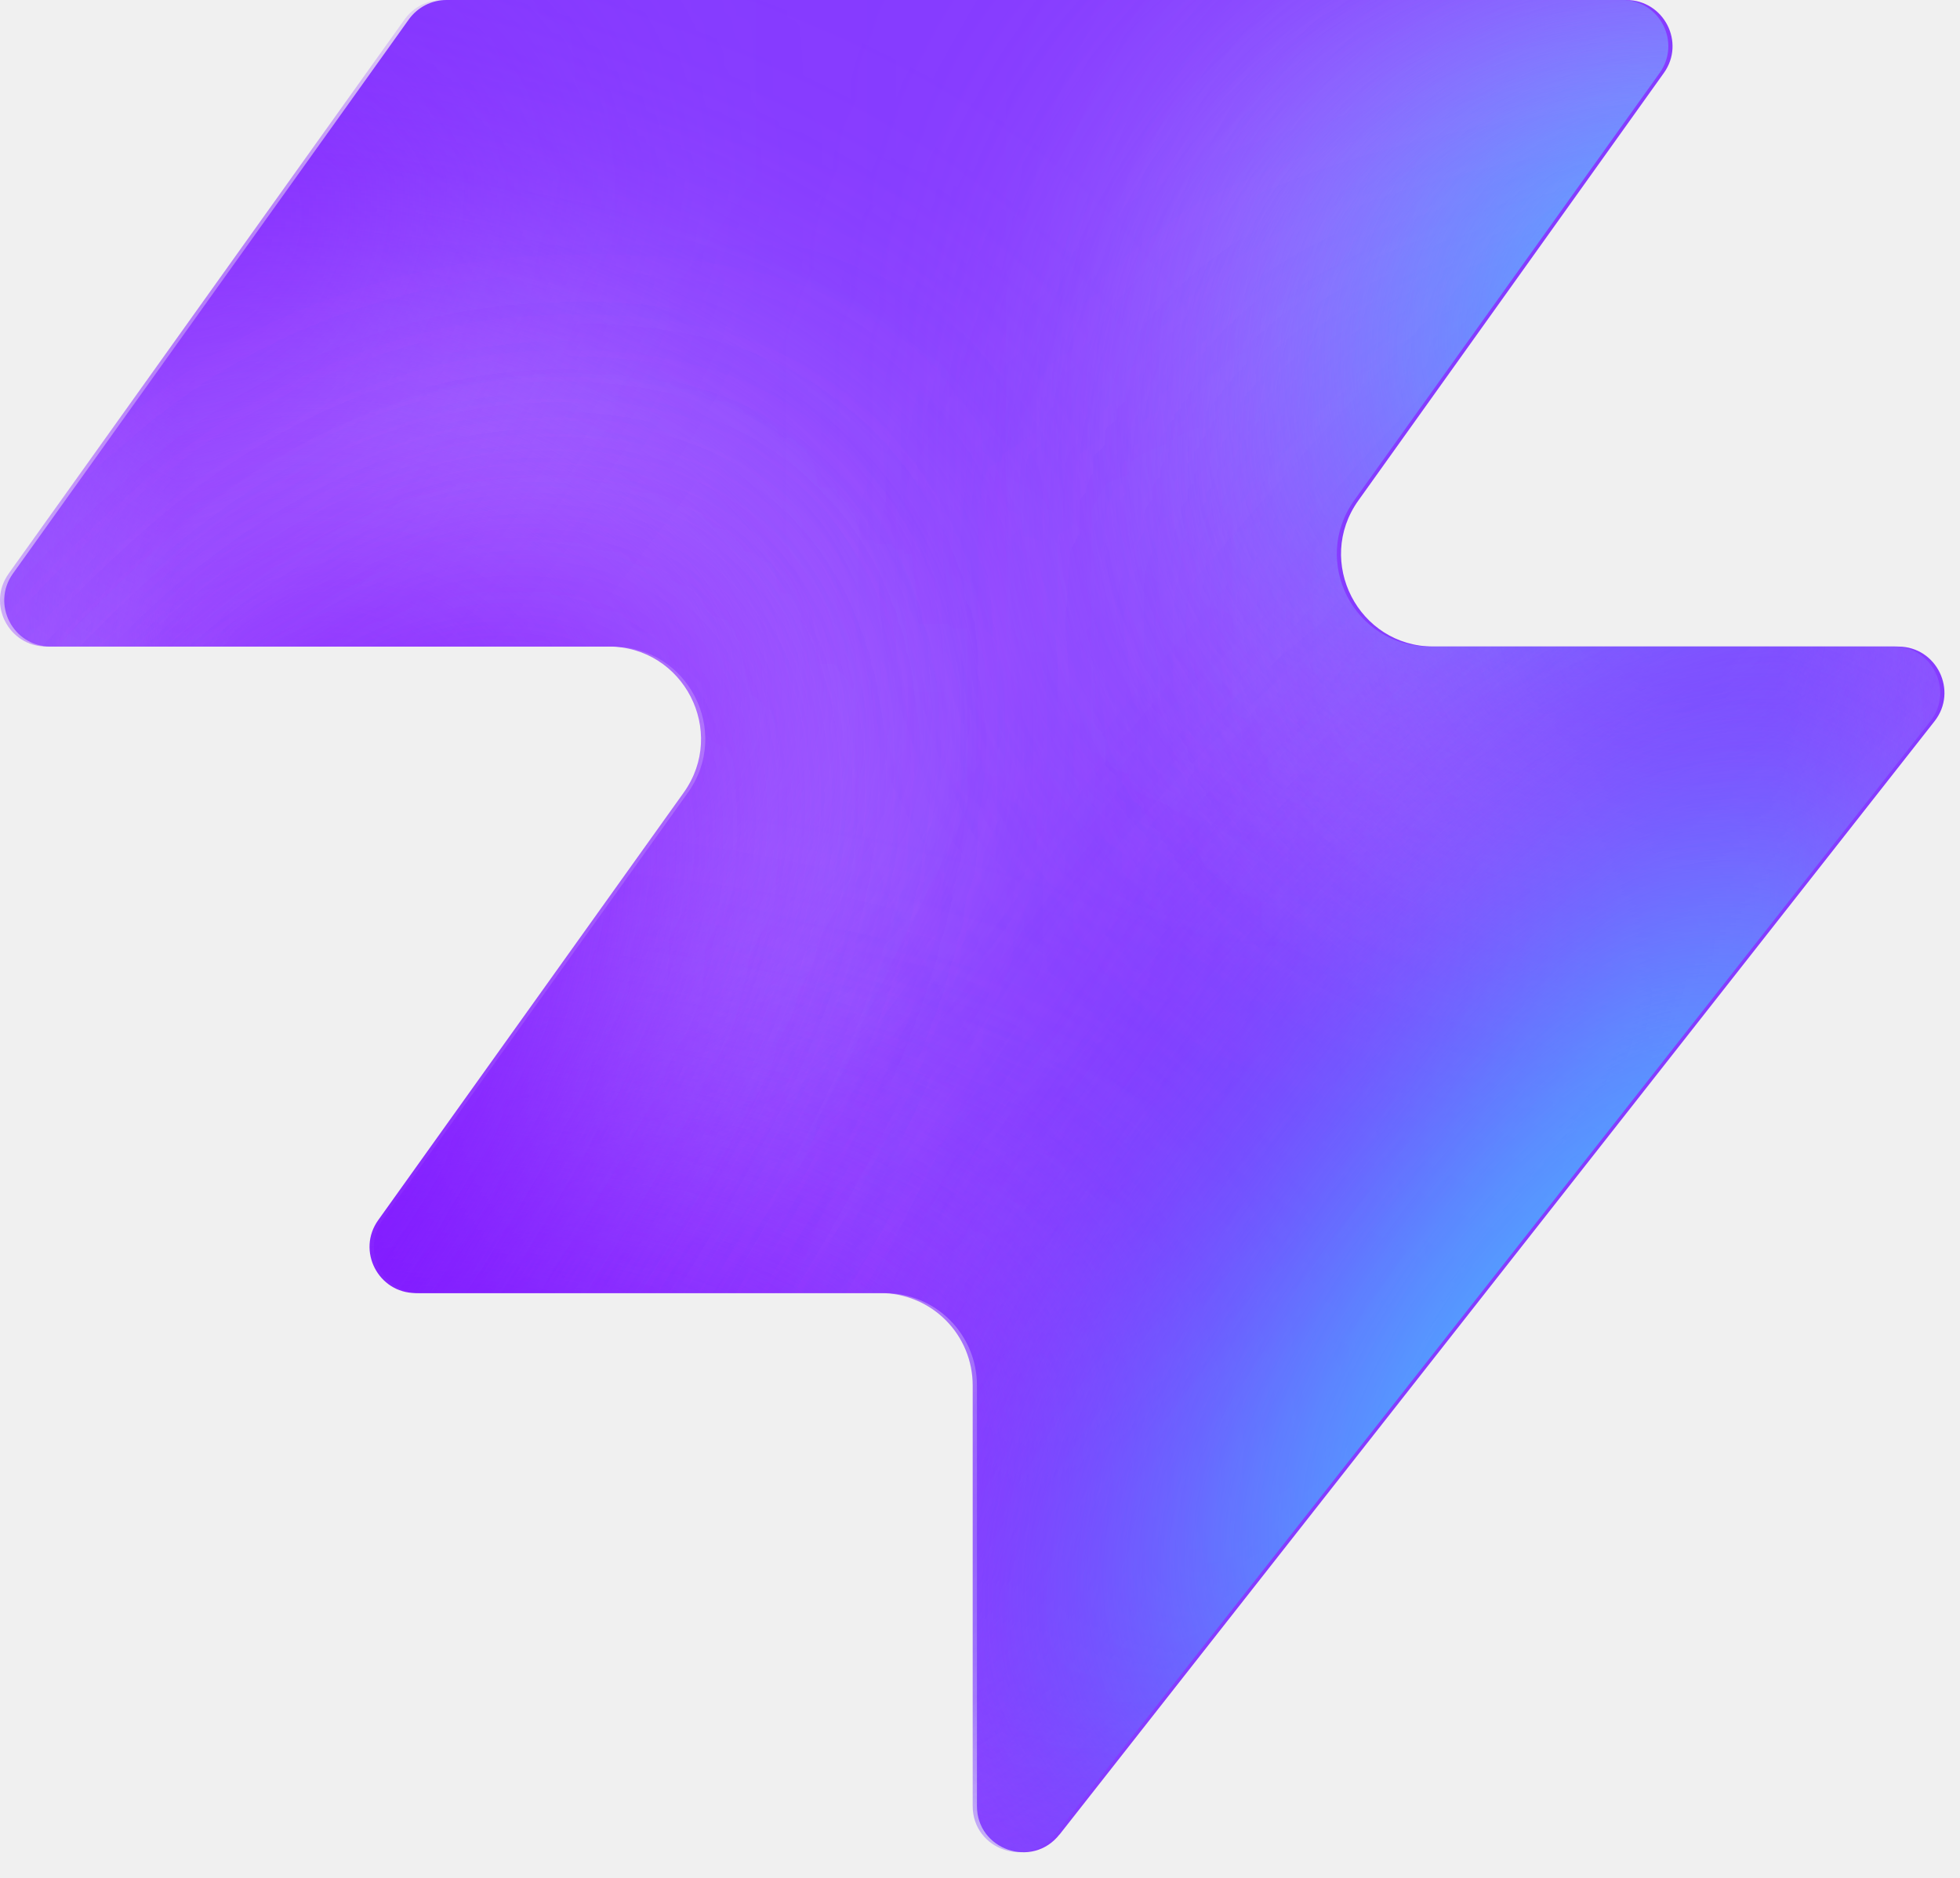
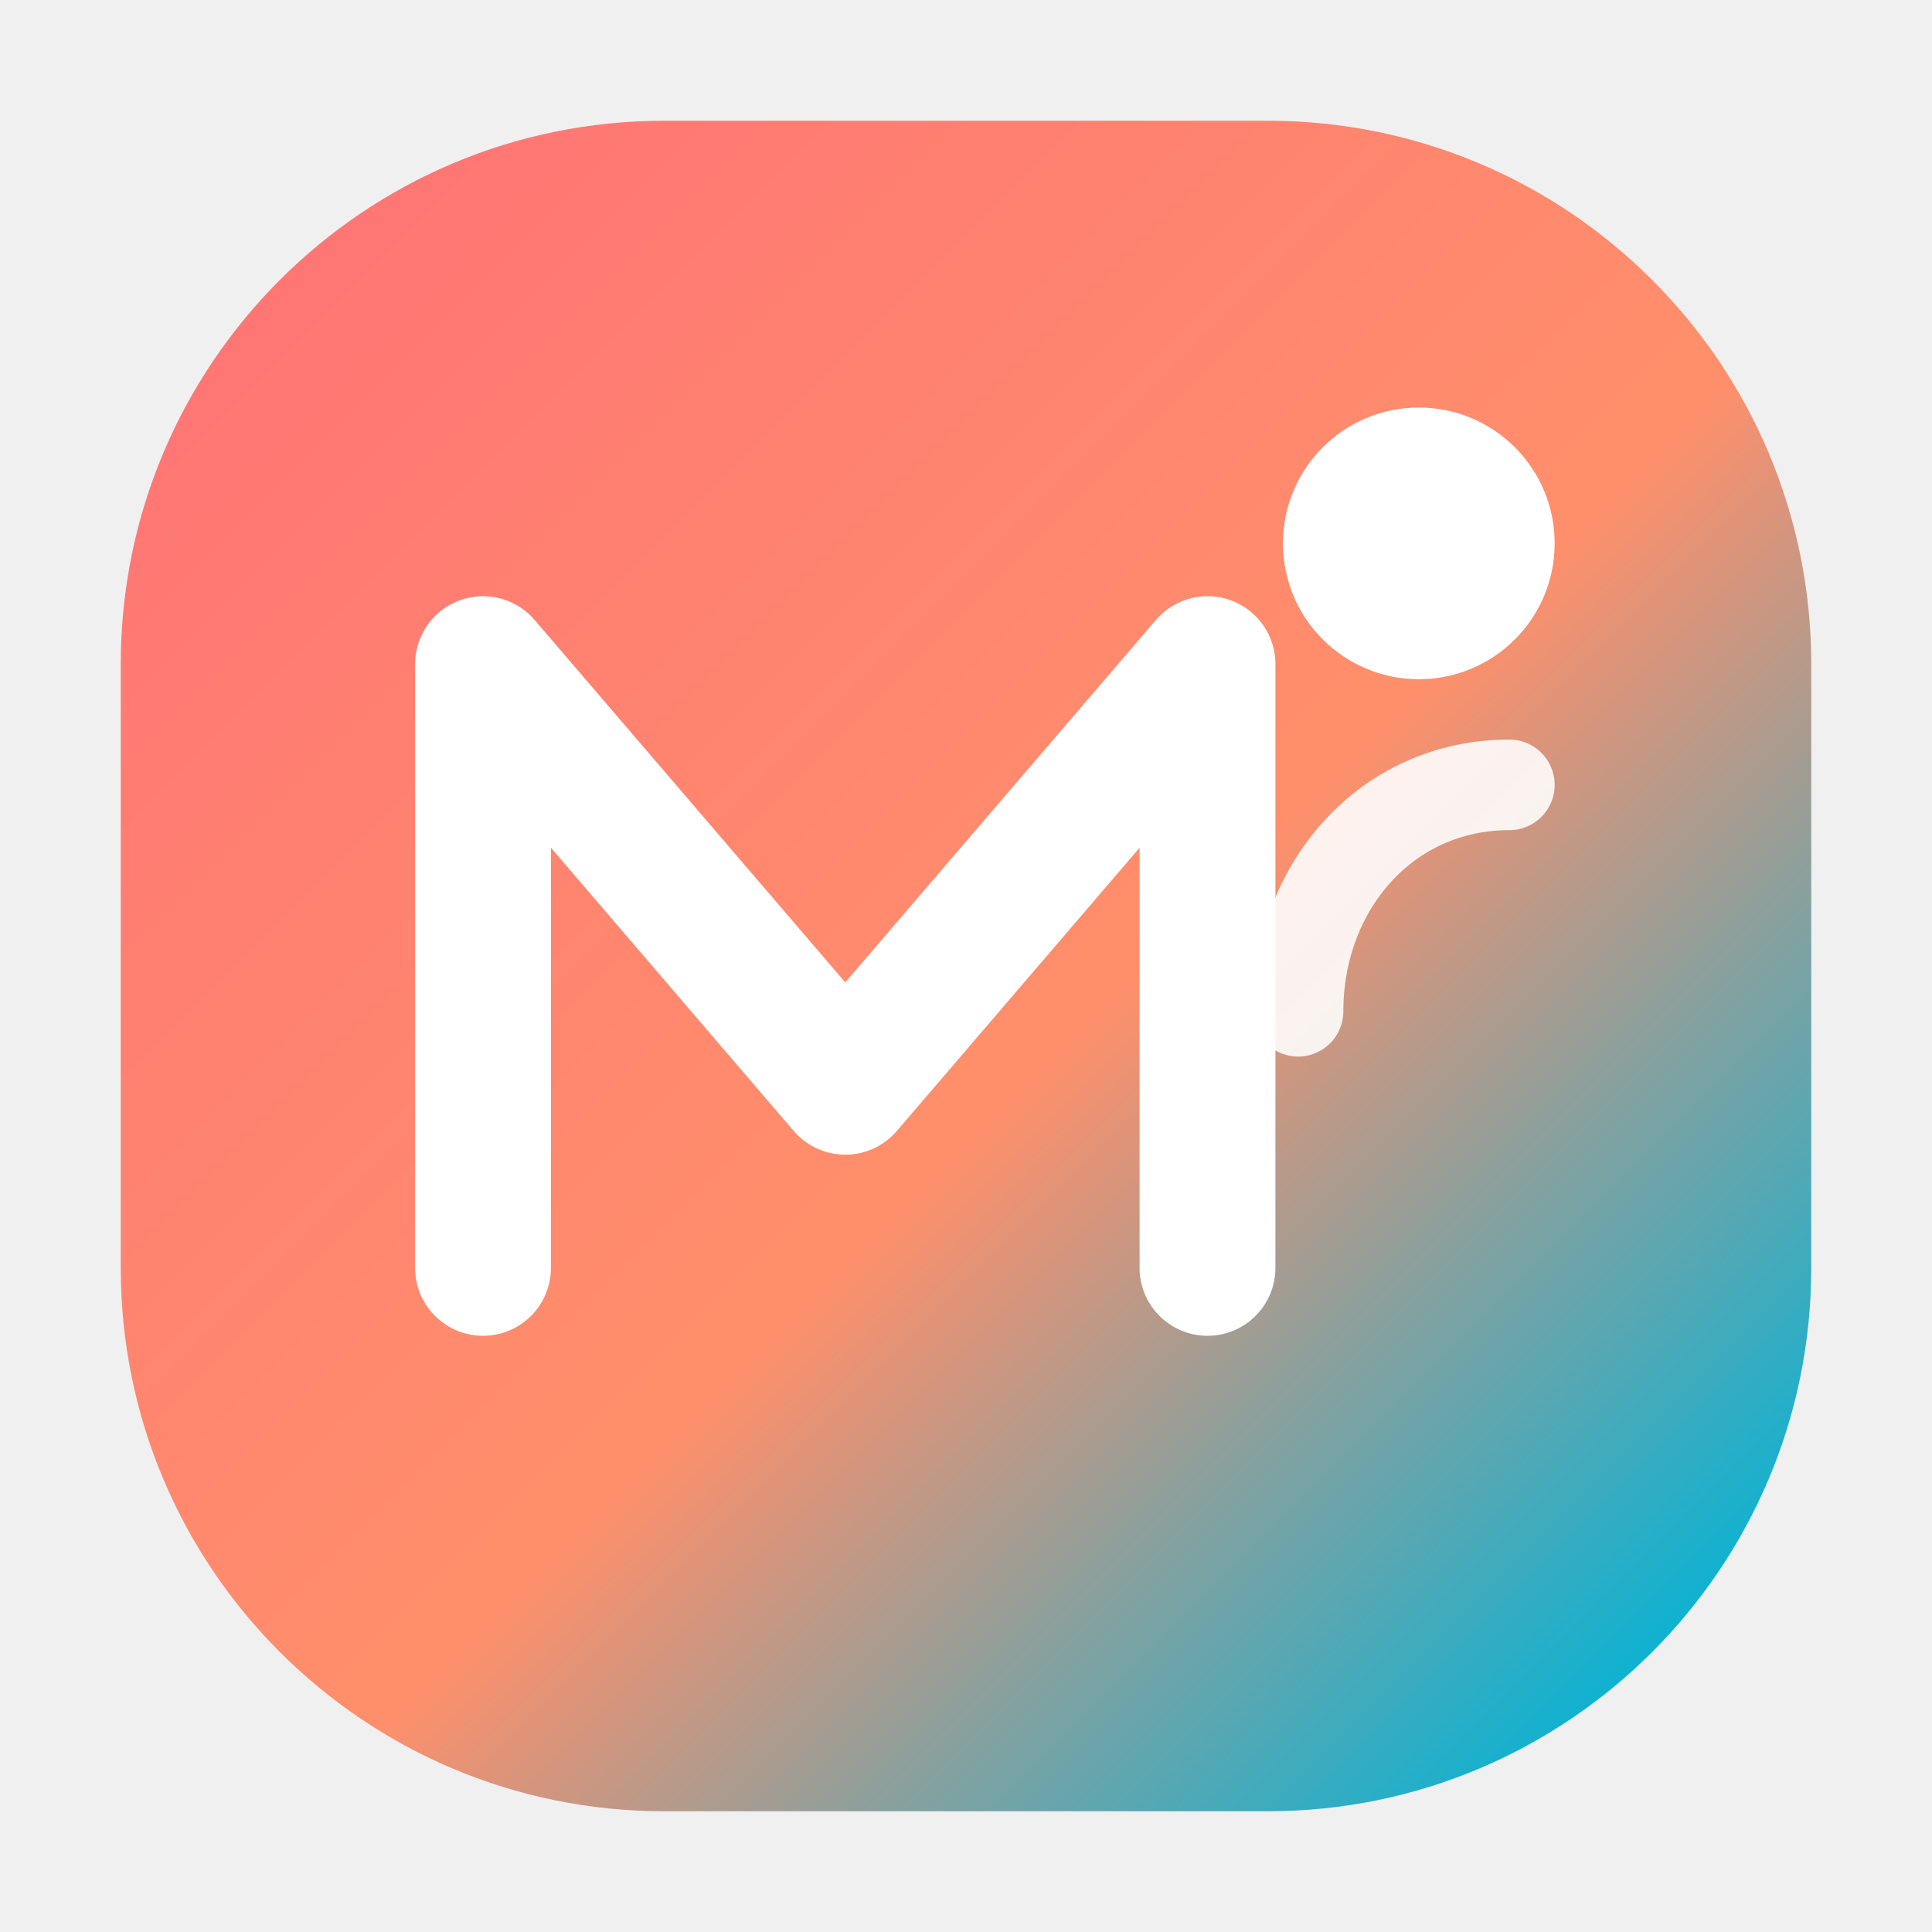
- <svg xmlns="http://www.w3.org/2000/svg" width="48" height="46" fill="none" viewBox="0 0 48 46">
-   <path fill="#863bff" d="M25.946 44.938c-.664.845-2.021.375-2.021-.698V33.937a2.26 2.26 0 0 0-2.262-2.262H10.287c-.92 0-1.456-1.04-.92-1.788l7.48-10.471c1.07-1.497 0-3.578-1.842-3.578H1.237c-.92 0-1.456-1.04-.92-1.788L10.013.474c.214-.297.556-.474.92-.474h28.894c.92 0 1.456 1.04.92 1.788l-7.48 10.471c-1.07 1.498 0 3.579 1.842 3.579h11.377c.943 0 1.473 1.088.89 1.83L25.947 44.94z" style="fill:#863bff;fill:color(display-p3 .525 .23 1);fill-opacity:1" />
-   <mask id="a" width="48" height="46" x="0" y="0" maskUnits="userSpaceOnUse" style="mask-type:alpha">
-     <path fill="#000" d="M25.842 44.938c-.664.844-2.021.375-2.021-.698V33.937a2.26 2.26 0 0 0-2.262-2.262H10.183c-.92 0-1.456-1.04-.92-1.788l7.48-10.471c1.07-1.498 0-3.579-1.842-3.579H1.133c-.92 0-1.456-1.04-.92-1.787L9.91.473c.214-.297.556-.474.92-.474h28.894c.92 0 1.456 1.04.92 1.788l-7.48 10.471c-1.07 1.498 0 3.578 1.842 3.578h11.377c.943 0 1.473 1.088.89 1.832L25.843 44.94z" style="fill:#000;fill-opacity:1" />
-   </mask>
-   <g mask="url(#a)">
-     <g filter="url(#b)">
-       <ellipse cx="5.508" cy="14.704" fill="#ede6ff" rx="5.508" ry="14.704" style="fill:#ede6ff;fill:color(display-p3 .927 .903 1);fill-opacity:1" transform="matrix(.00324 1 1 -.00324 -4.47 31.516)" />
-     </g>
-     <g filter="url(#c)">
-       <ellipse cx="10.399" cy="29.851" fill="#ede6ff" rx="10.399" ry="29.851" style="fill:#ede6ff;fill:color(display-p3 .927 .903 1);fill-opacity:1" transform="matrix(.00324 1 1 -.00324 -39.328 7.883)" />
-     </g>
-     <g filter="url(#d)">
-       <ellipse cx="5.508" cy="30.487" fill="#7e14ff" rx="5.508" ry="30.487" style="fill:#7e14ff;fill:color(display-p3 .492 .077 1);fill-opacity:1" transform="rotate(89.814 -25.913 -14.639)scale(1 -1)" />
-     </g>
-     <g filter="url(#e)">
-       <ellipse cx="5.508" cy="30.599" fill="#7e14ff" rx="5.508" ry="30.599" style="fill:#7e14ff;fill:color(display-p3 .492 .077 1);fill-opacity:1" transform="rotate(89.814 -32.644 -3.334)scale(1 -1)" />
-     </g>
-     <g filter="url(#f)">
-       <ellipse cx="5.508" cy="30.599" fill="#7e14ff" rx="5.508" ry="30.599" style="fill:#7e14ff;fill:color(display-p3 .492 .077 1);fill-opacity:1" transform="matrix(.00324 1 1 -.00324 -34.34 30.47)" />
-     </g>
-     <g filter="url(#g)">
-       <ellipse cx="14.072" cy="22.078" fill="#ede6ff" rx="14.072" ry="22.078" style="fill:#ede6ff;fill:color(display-p3 .927 .903 1);fill-opacity:1" transform="rotate(93.35 24.506 48.493)scale(-1 1)" />
-     </g>
-     <g filter="url(#h)">
-       <ellipse cx="3.47" cy="21.501" fill="#7e14ff" rx="3.47" ry="21.501" style="fill:#7e14ff;fill:color(display-p3 .492 .077 1);fill-opacity:1" transform="rotate(89.009 28.708 47.59)scale(-1 1)" />
-     </g>
-     <g filter="url(#i)">
-       <ellipse cx="3.47" cy="21.501" fill="#7e14ff" rx="3.47" ry="21.501" style="fill:#7e14ff;fill:color(display-p3 .492 .077 1);fill-opacity:1" transform="rotate(89.009 28.708 47.59)scale(-1 1)" />
-     </g>
-     <g filter="url(#j)">
-       <ellipse cx=".387" cy="8.972" fill="#7e14ff" rx="4.407" ry="29.108" style="fill:#7e14ff;fill:color(display-p3 .492 .077 1);fill-opacity:1" transform="rotate(39.51 .387 8.972)" />
-     </g>
-     <g filter="url(#k)">
-       <ellipse cx="47.523" cy="-6.092" fill="#7e14ff" rx="4.407" ry="29.108" style="fill:#7e14ff;fill:color(display-p3 .492 .077 1);fill-opacity:1" transform="rotate(37.892 47.523 -6.092)" />
-     </g>
-     <g filter="url(#l)">
-       <ellipse cx="41.412" cy="6.333" fill="#47bfff" rx="5.971" ry="9.665" style="fill:#47bfff;fill:color(display-p3 .28 .748 1);fill-opacity:1" transform="rotate(37.892 41.412 6.333)" />
-     </g>
-     <g filter="url(#m)">
-       <ellipse cx="-1.879" cy="38.332" fill="#7e14ff" rx="4.407" ry="29.108" style="fill:#7e14ff;fill:color(display-p3 .492 .077 1);fill-opacity:1" transform="rotate(37.892 -1.88 38.332)" />
-     </g>
-     <g filter="url(#n)">
-       <ellipse cx="-1.879" cy="38.332" fill="#7e14ff" rx="4.407" ry="29.108" style="fill:#7e14ff;fill:color(display-p3 .492 .077 1);fill-opacity:1" transform="rotate(37.892 -1.88 38.332)" />
-     </g>
-     <g filter="url(#o)">
-       <ellipse cx="35.651" cy="29.907" fill="#7e14ff" rx="4.407" ry="29.108" style="fill:#7e14ff;fill:color(display-p3 .492 .077 1);fill-opacity:1" transform="rotate(37.892 35.651 29.907)" />
-     </g>
-     <g filter="url(#p)">
-       <ellipse cx="38.418" cy="32.4" fill="#47bfff" rx="5.971" ry="15.297" style="fill:#47bfff;fill:color(display-p3 .28 .748 1);fill-opacity:1" transform="rotate(37.892 38.418 32.4)" />
-     </g>
-   </g>
+ <svg xmlns="http://www.w3.org/2000/svg" viewBox="0 0 64 64" fill="none">
  <defs>
-     <filter id="b" width="60.045" height="41.654" x="-19.77" y="16.149" color-interpolation-filters="sRGB" filterUnits="userSpaceOnUse">
-       <feFlood flood-opacity="0" result="BackgroundImageFix" />
-       <feBlend in="SourceGraphic" in2="BackgroundImageFix" result="shape" />
-       <feGaussianBlur result="effect1_foregroundBlur_2002_17158" stdDeviation="7.659" />
-     </filter>
-     <filter id="c" width="90.34" height="51.437" x="-54.613" y="-7.533" color-interpolation-filters="sRGB" filterUnits="userSpaceOnUse">
-       <feFlood flood-opacity="0" result="BackgroundImageFix" />
-       <feBlend in="SourceGraphic" in2="BackgroundImageFix" result="shape" />
-       <feGaussianBlur result="effect1_foregroundBlur_2002_17158" stdDeviation="7.659" />
-     </filter>
-     <filter id="d" width="79.355" height="29.4" x="-49.64" y="2.03" color-interpolation-filters="sRGB" filterUnits="userSpaceOnUse">
-       <feFlood flood-opacity="0" result="BackgroundImageFix" />
-       <feBlend in="SourceGraphic" in2="BackgroundImageFix" result="shape" />
-       <feGaussianBlur result="effect1_foregroundBlur_2002_17158" stdDeviation="4.596" />
-     </filter>
-     <filter id="e" width="79.579" height="29.4" x="-45.045" y="20.029" color-interpolation-filters="sRGB" filterUnits="userSpaceOnUse">
-       <feFlood flood-opacity="0" result="BackgroundImageFix" />
-       <feBlend in="SourceGraphic" in2="BackgroundImageFix" result="shape" />
-       <feGaussianBlur result="effect1_foregroundBlur_2002_17158" stdDeviation="4.596" />
-     </filter>
-     <filter id="f" width="79.579" height="29.4" x="-43.513" y="21.178" color-interpolation-filters="sRGB" filterUnits="userSpaceOnUse">
-       <feFlood flood-opacity="0" result="BackgroundImageFix" />
-       <feBlend in="SourceGraphic" in2="BackgroundImageFix" result="shape" />
-       <feGaussianBlur result="effect1_foregroundBlur_2002_17158" stdDeviation="4.596" />
-     </filter>
-     <filter id="g" width="74.749" height="58.852" x="15.756" y="-17.901" color-interpolation-filters="sRGB" filterUnits="userSpaceOnUse">
-       <feFlood flood-opacity="0" result="BackgroundImageFix" />
-       <feBlend in="SourceGraphic" in2="BackgroundImageFix" result="shape" />
-       <feGaussianBlur result="effect1_foregroundBlur_2002_17158" stdDeviation="7.659" />
-     </filter>
-     <filter id="h" width="61.377" height="25.362" x="23.548" y="2.284" color-interpolation-filters="sRGB" filterUnits="userSpaceOnUse">
-       <feFlood flood-opacity="0" result="BackgroundImageFix" />
-       <feBlend in="SourceGraphic" in2="BackgroundImageFix" result="shape" />
-       <feGaussianBlur result="effect1_foregroundBlur_2002_17158" stdDeviation="4.596" />
-     </filter>
-     <filter id="i" width="61.377" height="25.362" x="23.548" y="2.284" color-interpolation-filters="sRGB" filterUnits="userSpaceOnUse">
-       <feFlood flood-opacity="0" result="BackgroundImageFix" />
-       <feBlend in="SourceGraphic" in2="BackgroundImageFix" result="shape" />
-       <feGaussianBlur result="effect1_foregroundBlur_2002_17158" stdDeviation="4.596" />
-     </filter>
-     <filter id="j" width="56.045" height="63.649" x="-27.636" y="-22.853" color-interpolation-filters="sRGB" filterUnits="userSpaceOnUse">
-       <feFlood flood-opacity="0" result="BackgroundImageFix" />
-       <feBlend in="SourceGraphic" in2="BackgroundImageFix" result="shape" />
-       <feGaussianBlur result="effect1_foregroundBlur_2002_17158" stdDeviation="4.596" />
-     </filter>
-     <filter id="k" width="54.814" height="64.646" x="20.116" y="-38.415" color-interpolation-filters="sRGB" filterUnits="userSpaceOnUse">
-       <feFlood flood-opacity="0" result="BackgroundImageFix" />
-       <feBlend in="SourceGraphic" in2="BackgroundImageFix" result="shape" />
-       <feGaussianBlur result="effect1_foregroundBlur_2002_17158" stdDeviation="4.596" />
-     </filter>
-     <filter id="l" width="33.541" height="35.313" x="24.641" y="-11.323" color-interpolation-filters="sRGB" filterUnits="userSpaceOnUse">
-       <feFlood flood-opacity="0" result="BackgroundImageFix" />
-       <feBlend in="SourceGraphic" in2="BackgroundImageFix" result="shape" />
-       <feGaussianBlur result="effect1_foregroundBlur_2002_17158" stdDeviation="4.596" />
-     </filter>
-     <filter id="m" width="54.814" height="64.646" x="-29.286" y="6.009" color-interpolation-filters="sRGB" filterUnits="userSpaceOnUse">
-       <feFlood flood-opacity="0" result="BackgroundImageFix" />
-       <feBlend in="SourceGraphic" in2="BackgroundImageFix" result="shape" />
-       <feGaussianBlur result="effect1_foregroundBlur_2002_17158" stdDeviation="4.596" />
-     </filter>
-     <filter id="n" width="54.814" height="64.646" x="-29.286" y="6.009" color-interpolation-filters="sRGB" filterUnits="userSpaceOnUse">
-       <feFlood flood-opacity="0" result="BackgroundImageFix" />
-       <feBlend in="SourceGraphic" in2="BackgroundImageFix" result="shape" />
-       <feGaussianBlur result="effect1_foregroundBlur_2002_17158" stdDeviation="4.596" />
-     </filter>
-     <filter id="o" width="54.814" height="64.646" x="8.244" y="-2.416" color-interpolation-filters="sRGB" filterUnits="userSpaceOnUse">
-       <feFlood flood-opacity="0" result="BackgroundImageFix" />
-       <feBlend in="SourceGraphic" in2="BackgroundImageFix" result="shape" />
-       <feGaussianBlur result="effect1_foregroundBlur_2002_17158" stdDeviation="4.596" />
-     </filter>
-     <filter id="p" width="39.409" height="43.623" x="18.713" y="10.588" color-interpolation-filters="sRGB" filterUnits="userSpaceOnUse">
-       <feFlood flood-opacity="0" result="BackgroundImageFix" />
-       <feBlend in="SourceGraphic" in2="BackgroundImageFix" result="shape" />
-       <feGaussianBlur result="effect1_foregroundBlur_2002_17158" stdDeviation="4.596" />
-     </filter>
+     <linearGradient id="mcfh-gradient" x1="8" y1="8" x2="56" y2="56" gradientUnits="userSpaceOnUse">
+       <stop stop-color="#FF7575" />
+       <stop offset="0.56" stop-color="#FF8F6B" />
+       <stop offset="1" stop-color="#00B4D8" />
+     </linearGradient>
  </defs>
+   <rect x="4" y="4" width="56" height="56" rx="18" fill="url(#mcfh-gradient)" />
+   <path d="M16 42V22L28 36L40 22V42" stroke="white" stroke-width="4.5" stroke-linecap="round" stroke-linejoin="round" />
+   <circle cx="47" cy="18" r="4.5" fill="white" />
+   <path d="M43 33.5C43 29.4 45.9 26 50 26" stroke="white" stroke-width="3" stroke-linecap="round" opacity="0.88" />
</svg>
